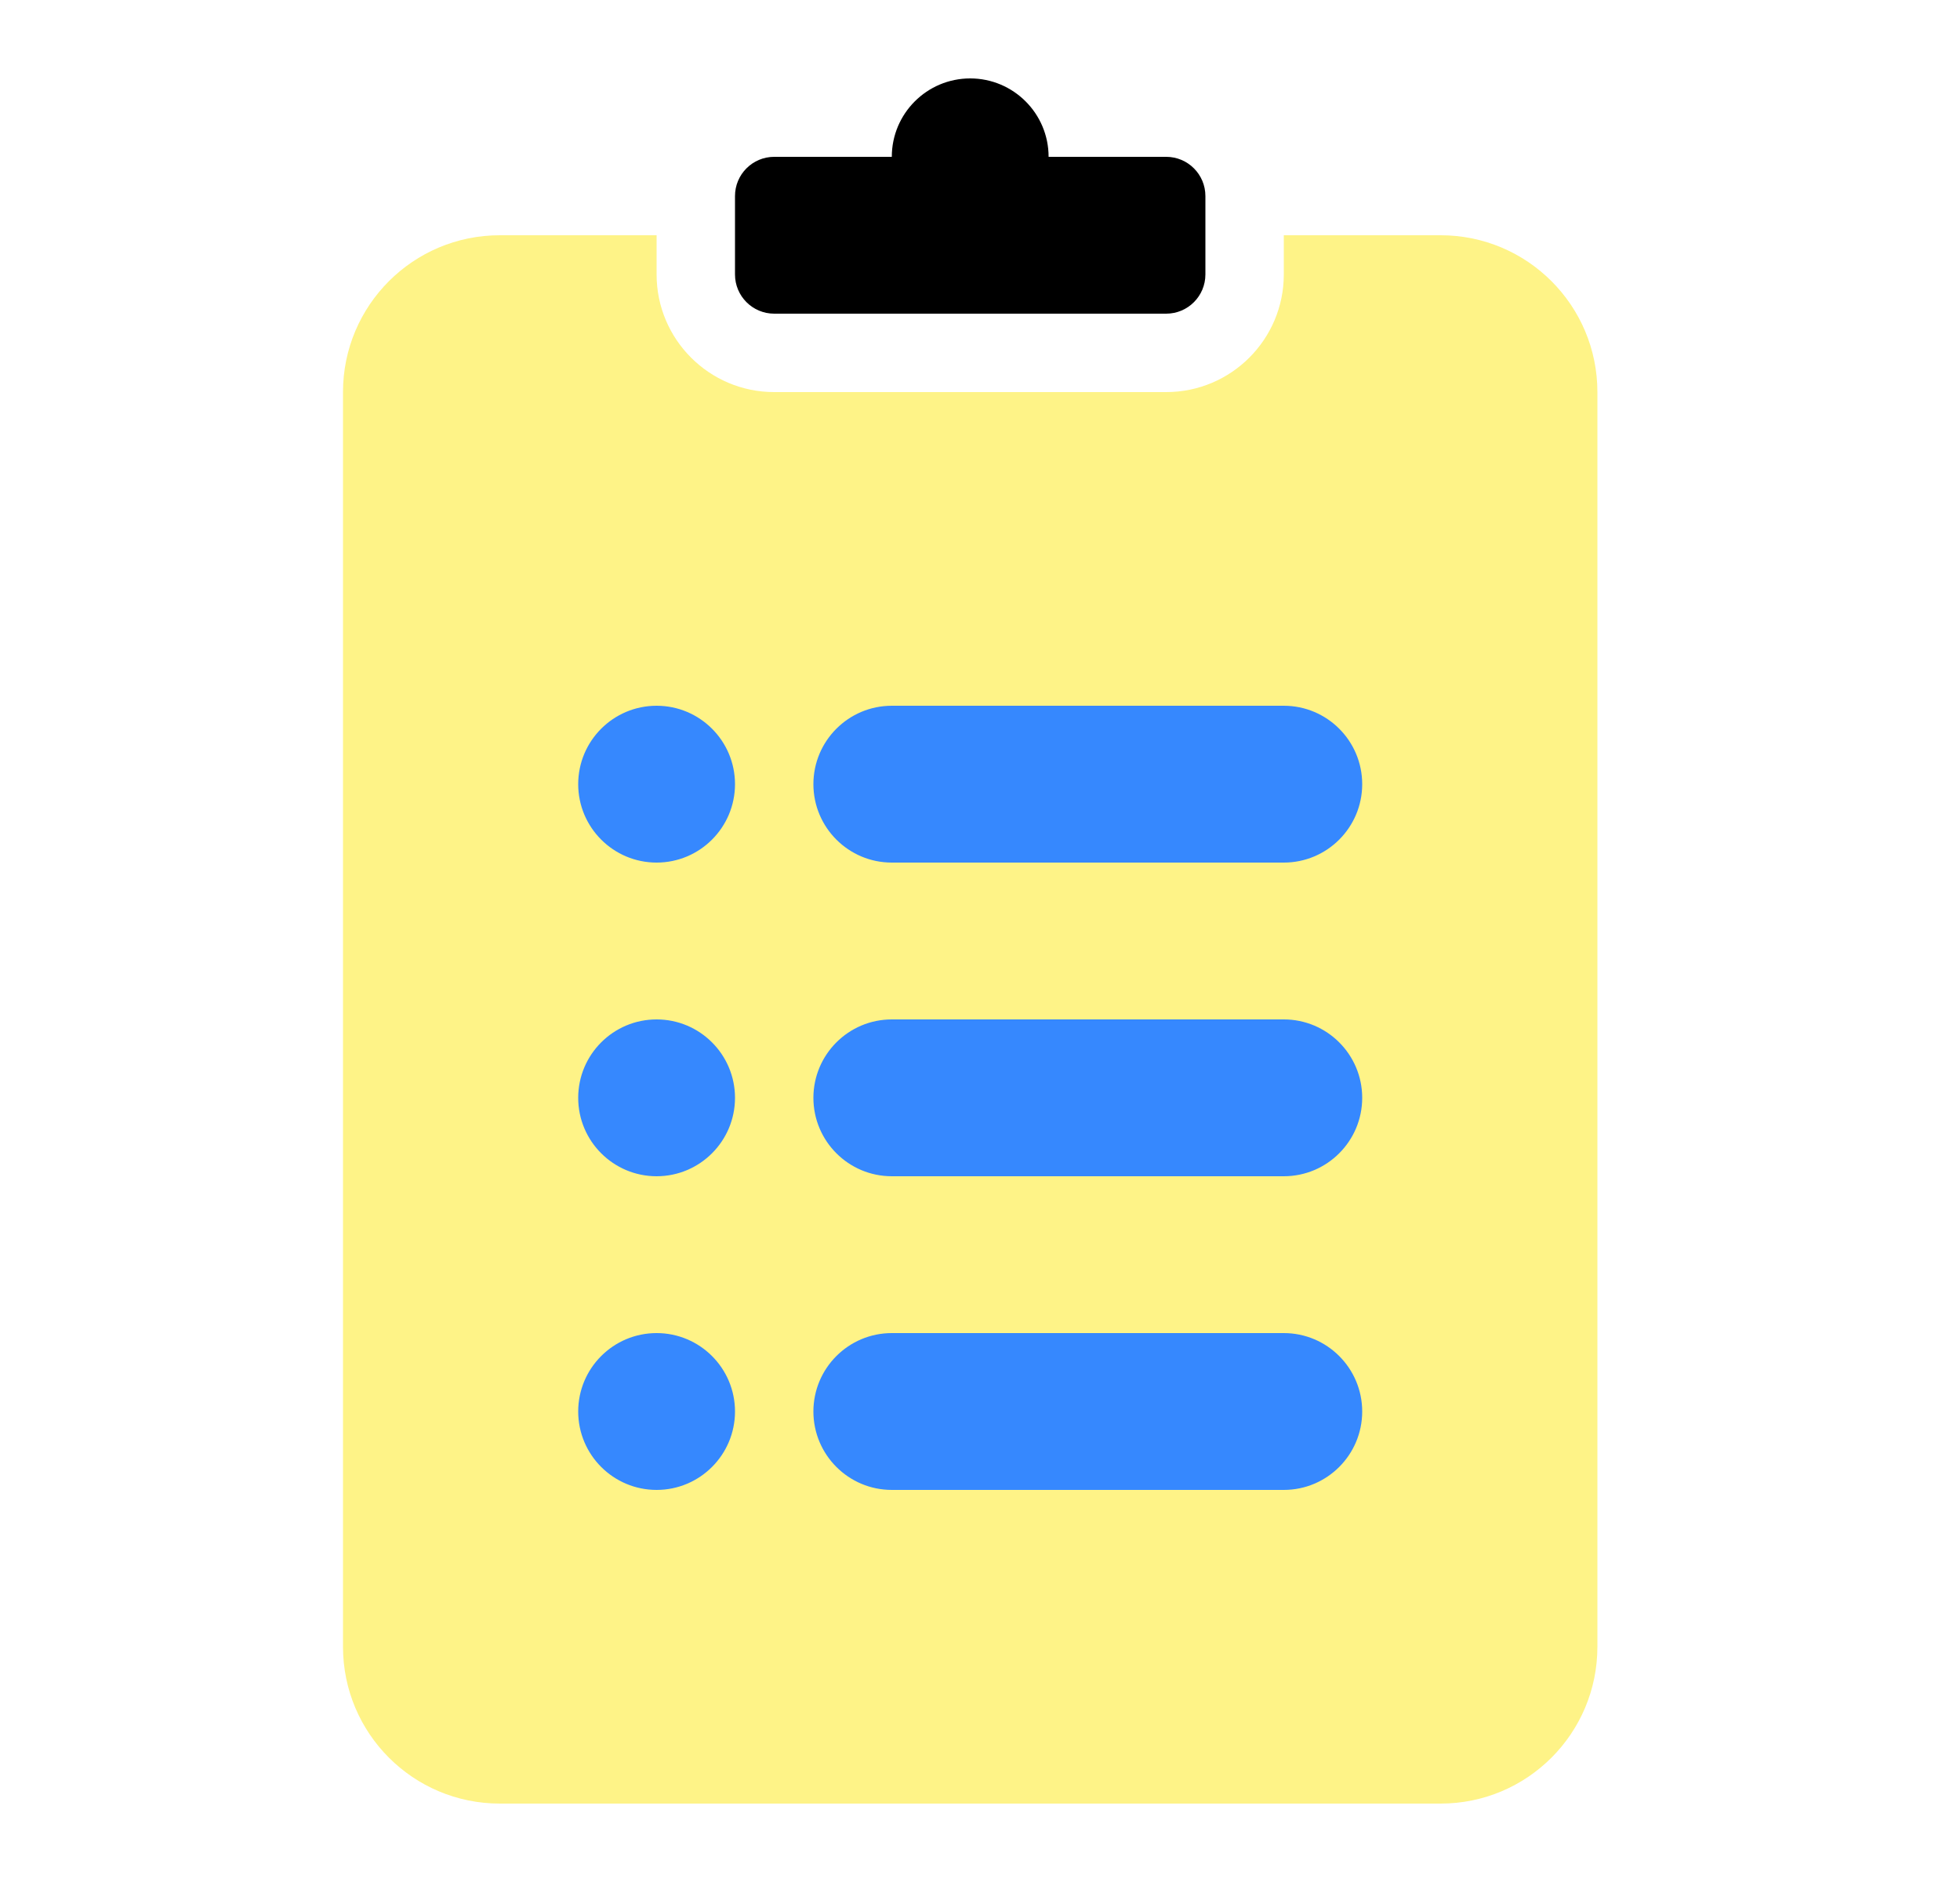
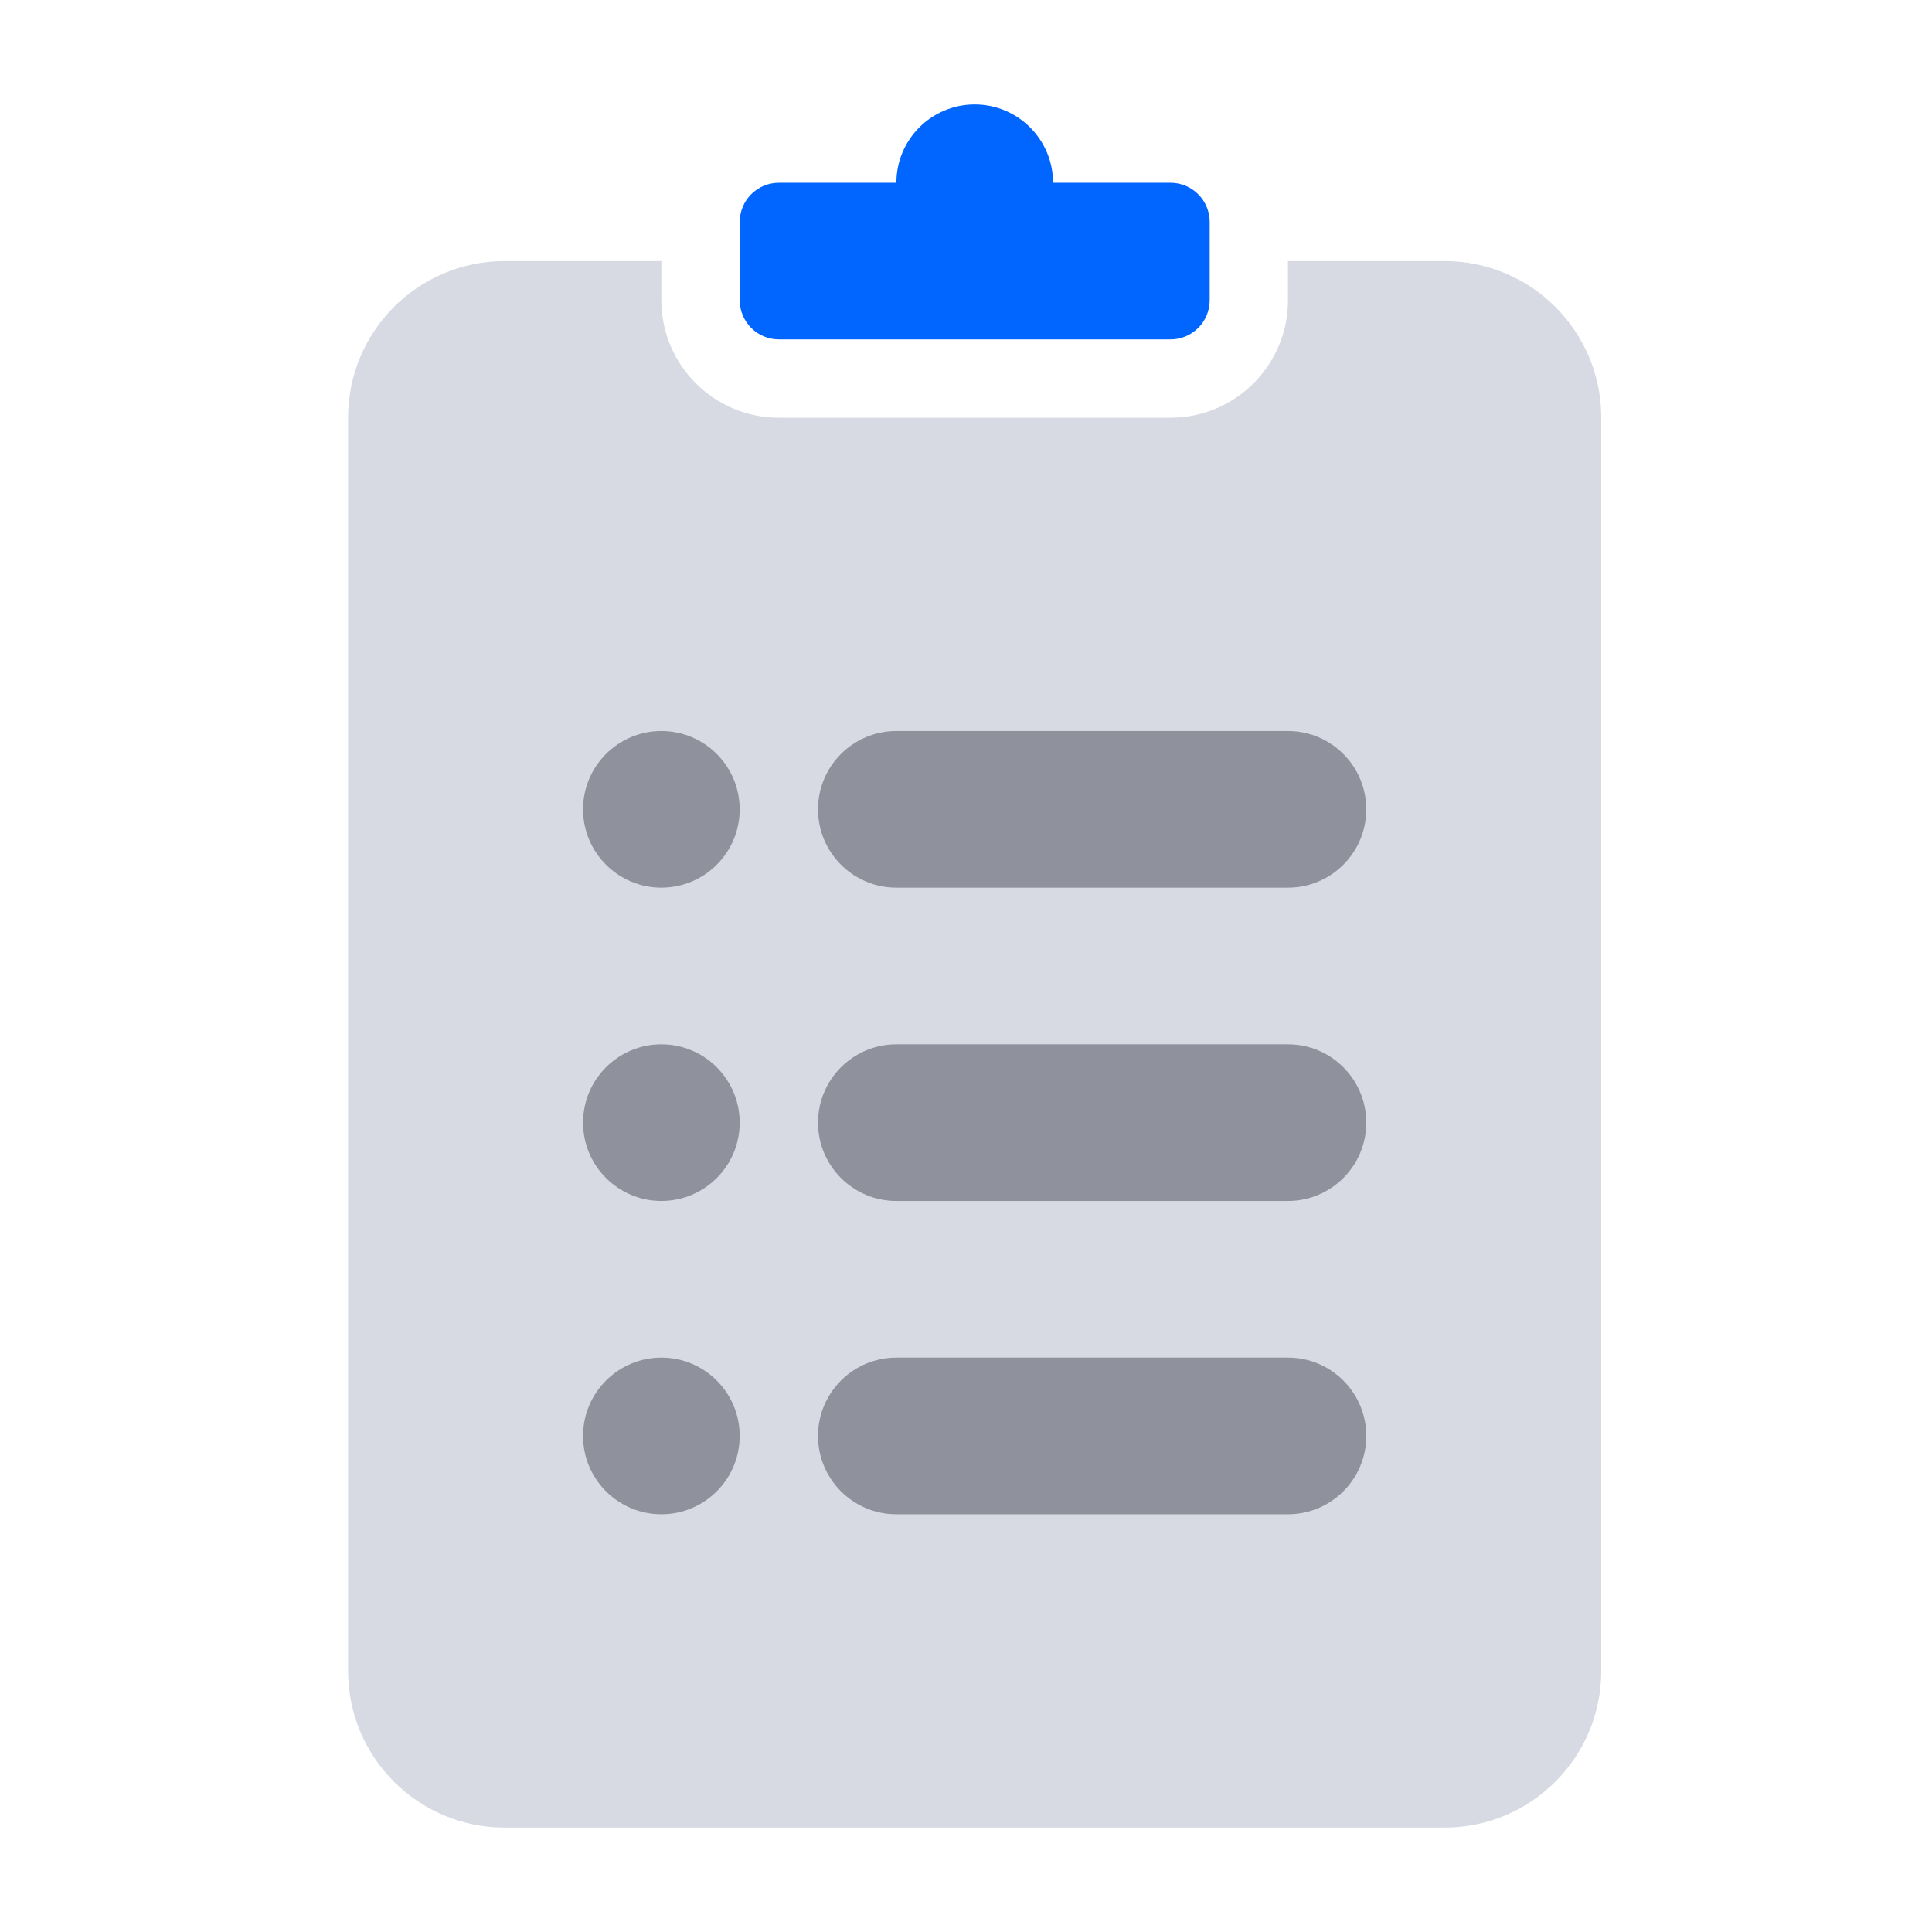
- <svg xmlns="http://www.w3.org/2000/svg" width="25" height="24" viewBox="0 0 25 24" fill="none">
-   <g id="Group">
-     <path id="Vector" fill-rule="evenodd" clip-rule="evenodd" d="M8.375 3V3.5C8.375 4.328 9.047 5 9.875 5H14.875C15.703 5 16.375 4.328 16.375 3.5V3H18.375C19.48 3 20.375 3.895 20.375 5V21C20.375 22.105 19.48 23 18.375 23H6.375C5.27 23 4.375 22.105 4.375 21V5C4.375 3.895 5.27 3 6.375 3H8.375Z" fill="#FEF387" />
-     <path id="Vector_2" fill-rule="evenodd" clip-rule="evenodd" d="M11.375 2C11.375 1.448 11.823 1 12.375 1C12.927 1 13.375 1.448 13.375 2H14.875C15.151 2 15.375 2.224 15.375 2.5V3.5C15.375 3.776 15.151 4 14.875 4H9.875C9.599 4 9.375 3.776 9.375 3.5V2.5C9.375 2.224 9.599 2 9.875 2H11.375Z" fill="black" />
-     <path id="Vector_3" d="M16.375 9H11.375C10.823 9 10.375 9.448 10.375 10C10.375 10.552 10.823 11 11.375 11H16.375C16.927 11 17.375 10.552 17.375 10C17.375 9.448 16.927 9 16.375 9Z" fill="#3688FE" />
-     <path id="Vector_4" d="M9.375 10C9.375 9.448 8.927 9 8.375 9C7.823 9 7.375 9.448 7.375 10C7.375 10.552 7.823 11 8.375 11C8.927 11 9.375 10.552 9.375 10Z" fill="#3688FE" />
-     <path id="Vector_5" d="M9.375 14C9.375 13.448 8.927 13 8.375 13C7.823 13 7.375 13.448 7.375 14C7.375 14.552 7.823 15 8.375 15C8.927 15 9.375 14.552 9.375 14Z" fill="#3688FE" />
-     <path id="Vector_6" d="M16.375 13H11.375C10.823 13 10.375 13.448 10.375 14C10.375 14.552 10.823 15 11.375 15H16.375C16.927 15 17.375 14.552 17.375 14C17.375 13.448 16.927 13 16.375 13Z" fill="#3688FE" />
-     <path id="Vector_7" d="M9.375 18C9.375 17.448 8.927 17 8.375 17C7.823 17 7.375 17.448 7.375 18C7.375 18.552 7.823 19 8.375 19C8.927 19 9.375 18.552 9.375 18Z" fill="#3688FE" />
-     <path id="Vector_8" d="M16.375 17H11.375C10.823 17 10.375 17.448 10.375 18C10.375 18.552 10.823 19 11.375 19H16.375C16.927 19 17.375 18.552 17.375 18C17.375 17.448 16.927 17 16.375 17Z" fill="#3688FE" />
+ <svg xmlns="http://www.w3.org/2000/svg" width="37" height="37" viewBox="0 0 37 37" fill="none">
+   <g id="HomeMenuIconì´ë ¥ì">
+     <g id="Clipboard-list">
+       <g id="Group">
+         <path id="Vector" fill-rule="evenodd" clip-rule="evenodd" d="M12.666 5V5.75C12.666 6.993 13.674 8 14.916 8H22.416C23.659 8 24.666 6.993 24.666 5.75V5H27.666C29.323 5 30.666 6.343 30.666 8V32C30.666 33.657 29.323 35 27.666 35H9.666C8.009 35 6.666 33.657 6.666 32V8C6.666 6.343 8.009 5 9.666 5H12.666Z" fill="#D8DAE3" />
+         <path id="Vector_2" fill-rule="evenodd" clip-rule="evenodd" d="M17.167 3.5C17.167 2.672 17.838 2 18.667 2C19.495 2 20.167 2.672 20.167 3.5H22.417C22.831 3.5 23.167 3.836 23.167 4.25V5.75C23.167 6.164 22.831 6.5 22.417 6.5H14.917C14.502 6.5 14.167 6.164 14.167 5.75V4.25C14.167 3.836 14.502 3.5 14.917 3.5H17.167Z" fill="#0066FF" />
+         <path id="Vector_3" d="M24.666 14H17.166C16.338 14 15.666 14.672 15.666 15.5C15.666 16.328 16.338 17 17.166 17H24.666C25.495 17 26.166 16.328 26.166 15.5C26.166 14.672 25.495 14 24.666 14Z" fill="#8F919D" />
+         <path id="Vector_4" d="M14.166 15.5C14.166 14.672 13.495 14 12.666 14C11.838 14 11.166 14.672 11.166 15.5C11.166 16.328 11.838 17 12.666 17C13.495 17 14.166 16.328 14.166 15.5Z" fill="#8F919D" />
+         <path id="Vector_5" d="M14.166 21.5C14.166 20.672 13.495 20 12.666 20C11.838 20 11.166 20.672 11.166 21.5C11.166 22.328 11.838 23 12.666 23C13.495 23 14.166 22.328 14.166 21.5Z" fill="#8F919D" />
+         <path id="Vector_6" d="M24.666 20H17.166C16.338 20 15.666 20.672 15.666 21.5C15.666 22.328 16.338 23 17.166 23H24.666C25.495 23 26.166 22.328 26.166 21.5C26.166 20.672 25.495 20 24.666 20Z" fill="#8F919D" />
+         <path id="Vector_7" d="M14.166 27.5C14.166 26.672 13.495 26 12.666 26C11.838 26 11.166 26.672 11.166 27.5C11.166 28.328 11.838 29 12.666 29C13.495 29 14.166 28.328 14.166 27.5Z" fill="#8F919D" />
+         <path id="Vector_8" d="M24.666 26H17.166C16.338 26 15.666 26.672 15.666 27.5C15.666 28.328 16.338 29 17.166 29H24.666C25.495 29 26.166 28.328 26.166 27.5C26.166 26.672 25.495 26 24.666 26Z" fill="#8F919D" />
+       </g>
+     </g>
  </g>
</svg>
